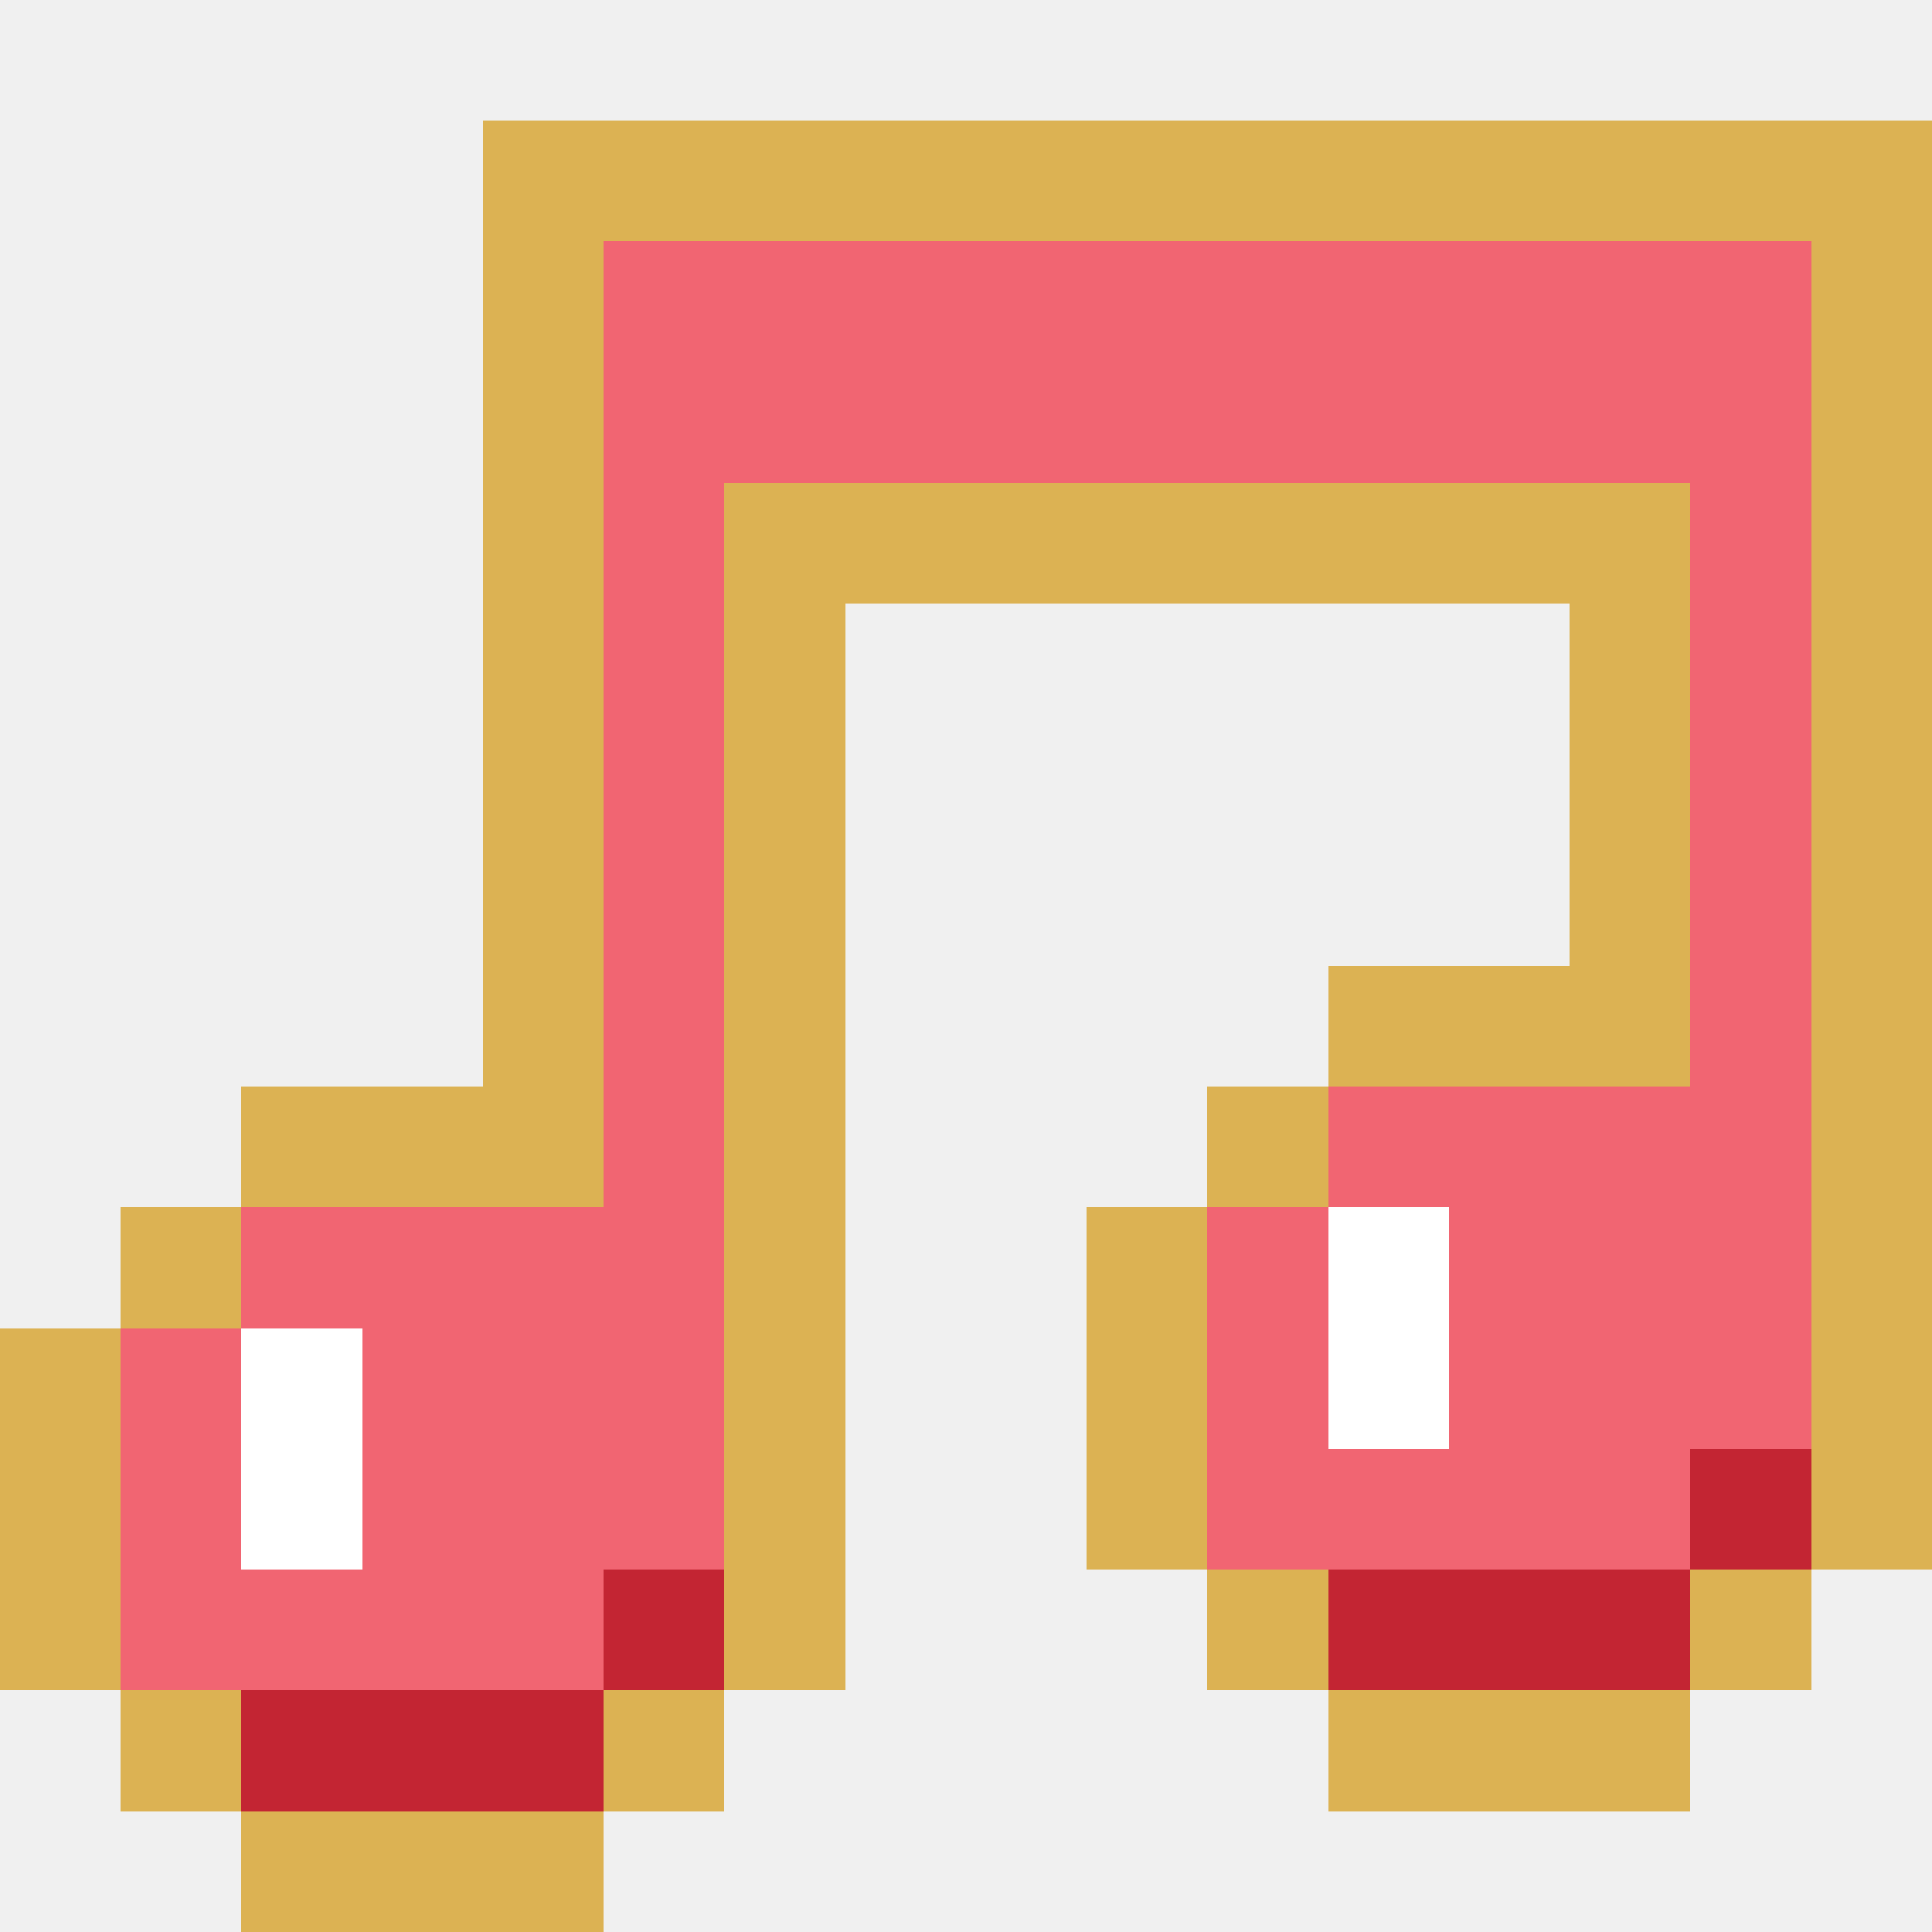
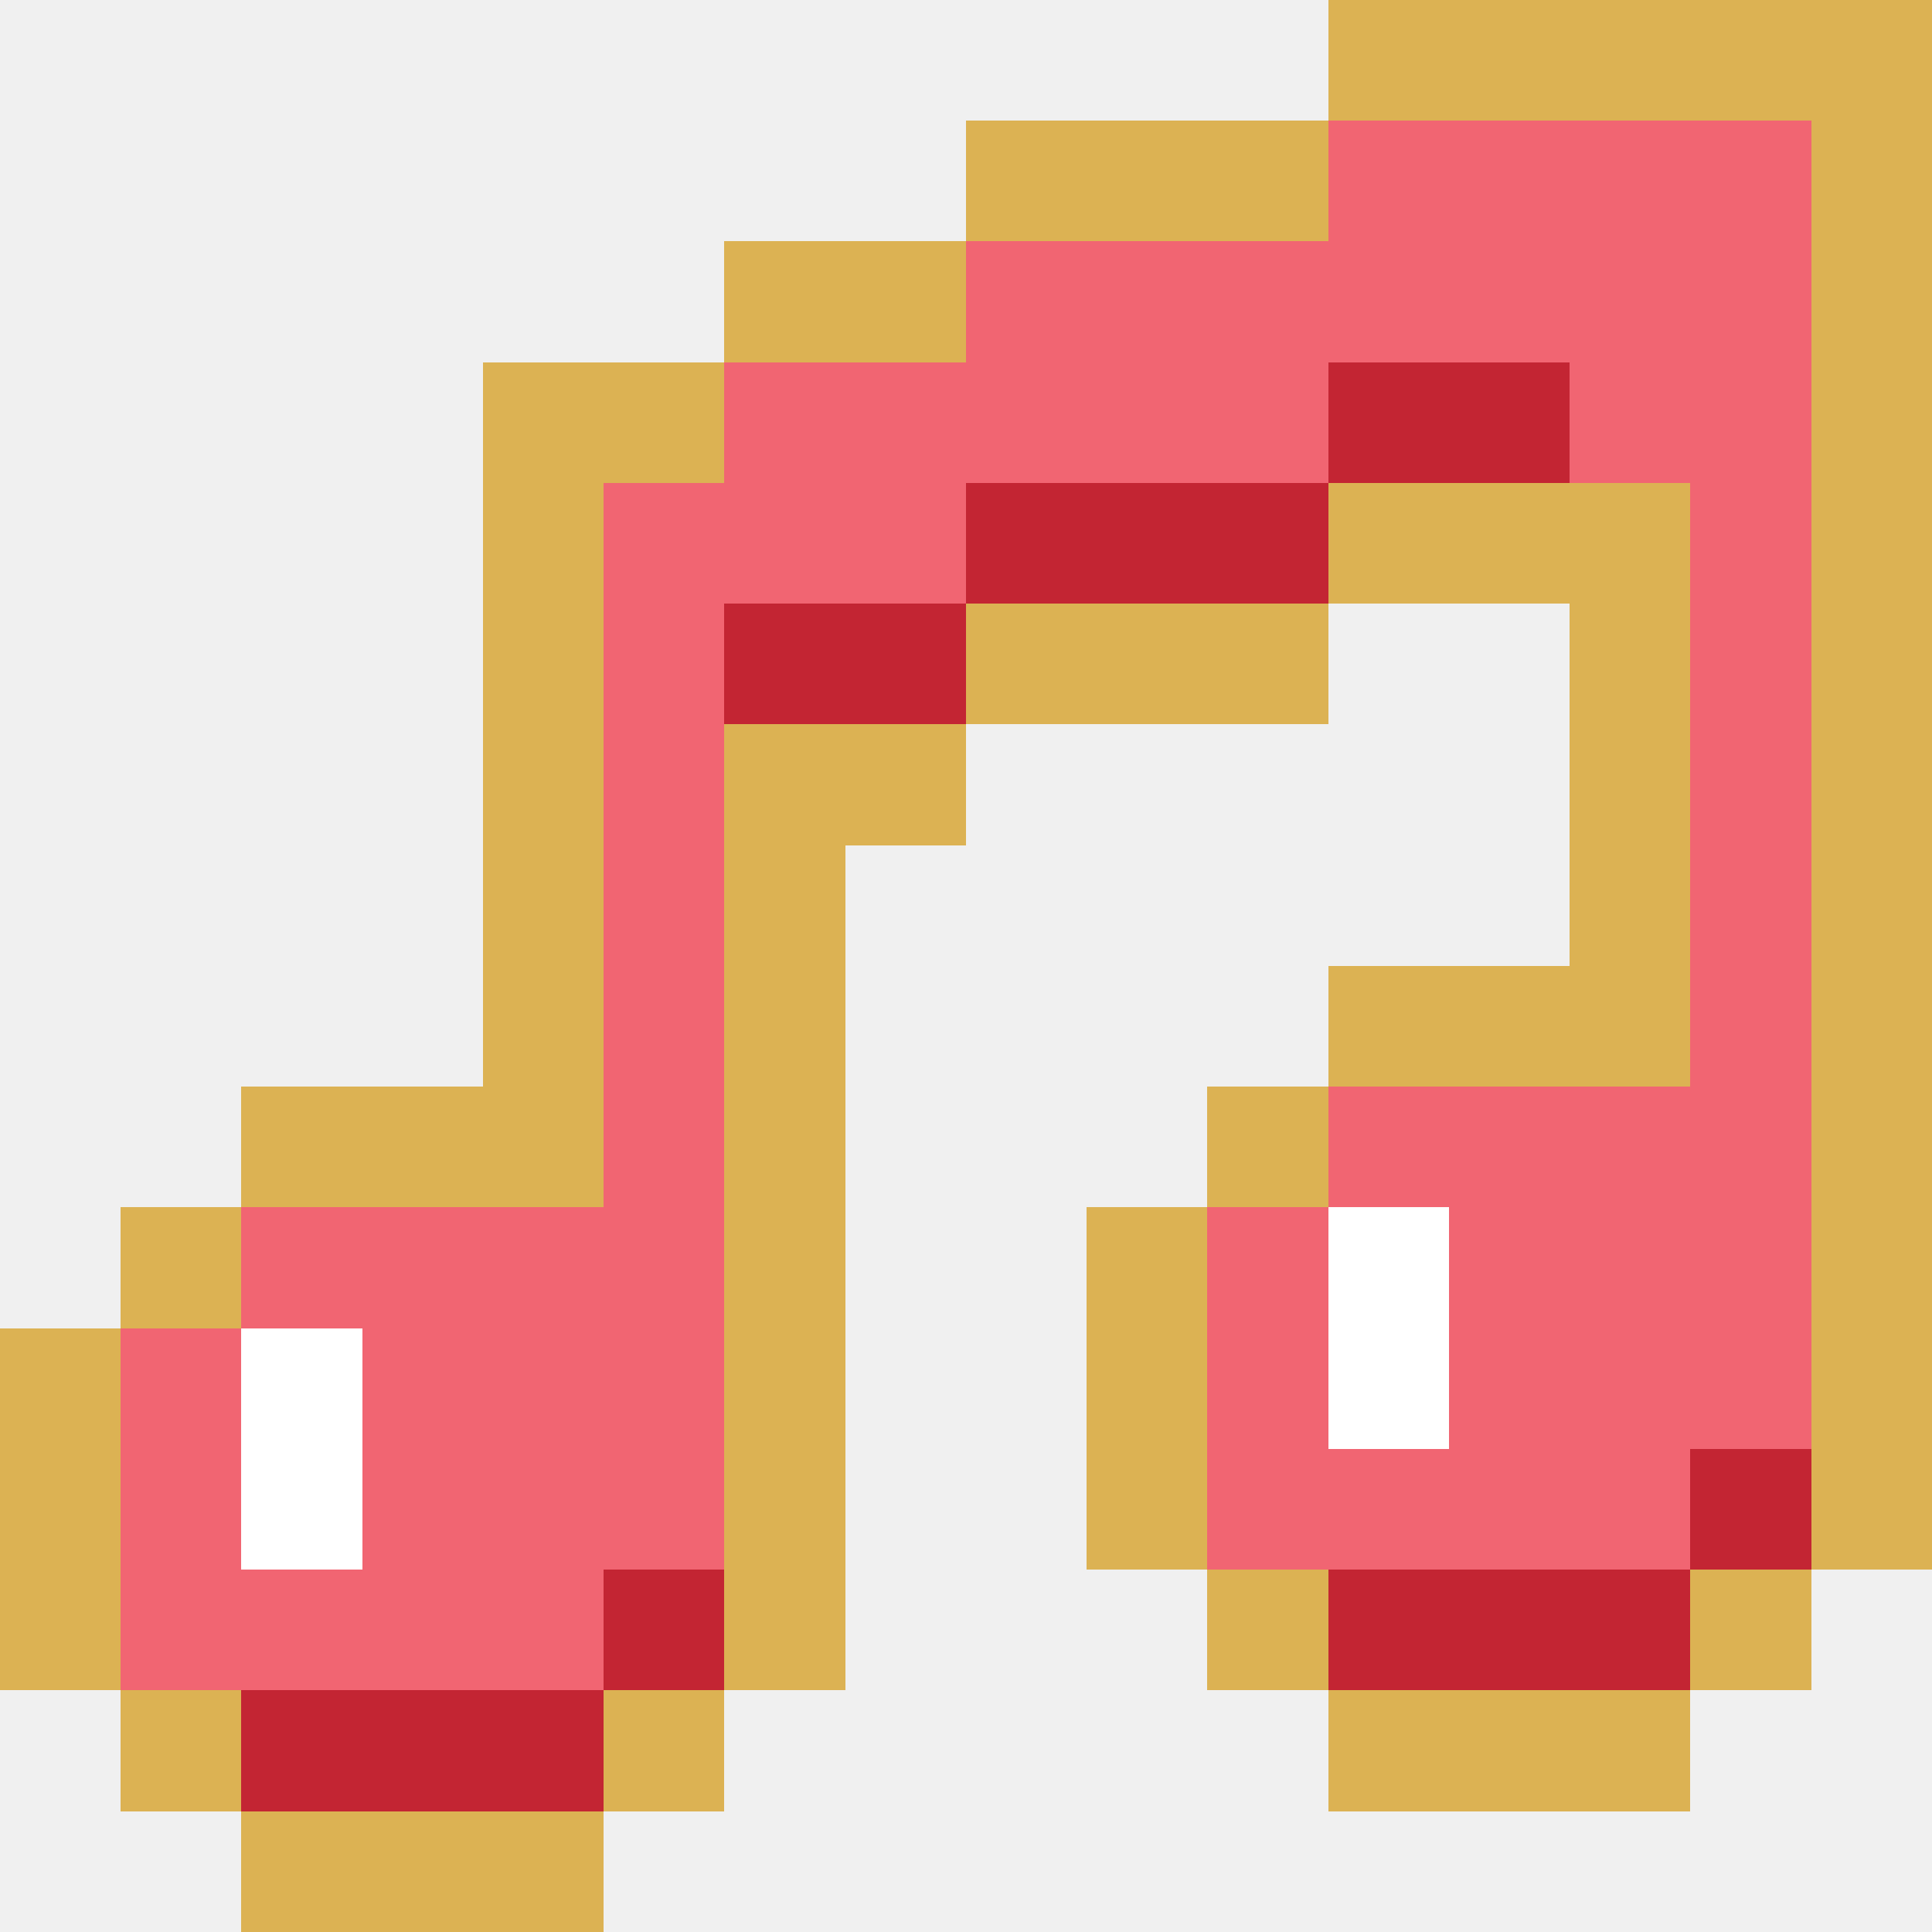
<svg xmlns="http://www.w3.org/2000/svg" version="1.1" width="16" height="16" shape-rendering="crispEdges">
-   <rect x="4" y="1" width="12" height="1" fill="#DCB253" />
-   <rect x="4" y="2" width="1" height="8" fill="#DCB253" />
-   <rect x="5" y="2" width="10" height="2" fill="#F16572" />
-   <rect x="15" y="2" width="1" height="11" fill="#DCB253" />
+   <rect x="11" y="0" width="5" height="1" fill="#DCB253" />
+   <rect x="8" y="1" width="3" height="1" fill="#DCB253" />
+   <rect x="11" y="1" width="4" height="2" fill="#F16572" />
+   <rect x="15" y="1" width="1" height="12" fill="#DCB253" />
+   <rect x="6" y="2" width="2" height="1" fill="#DCB253" />
+   <rect x="8" y="2" width="3" height="2" fill="#F16572" />
+   <rect x="4" y="3" width="2" height="1" fill="#DCB253" />
+   <rect x="6" y="3" width="2" height="2" fill="#F16572" />
+   <rect x="11" y="3" width="2" height="1" fill="#C32533" />
+   <rect x="13" y="3" width="2" height="1" fill="#F16572" />
+   <rect x="4" y="4" width="1" height="6" fill="#DCB253" />
  <rect x="5" y="4" width="1" height="9" fill="#F16572" />
-   <rect x="6" y="4" width="8" height="1" fill="#DCB253" />
+   <rect x="8" y="4" width="3" height="1" fill="#C32533" />
+   <rect x="11" y="4" width="3" height="1" fill="#DCB253" />
  <rect x="14" y="4" width="1" height="8" fill="#F16572" />
-   <rect x="6" y="5" width="1" height="9" fill="#DCB253" />
+   <rect x="6" y="5" width="2" height="1" fill="#C32533" />
+   <rect x="8" y="5" width="3" height="1" fill="#DCB253" />
  <rect x="13" y="5" width="1" height="4" fill="#DCB253" />
+   <rect x="6" y="6" width="2" height="1" fill="#DCB253" />
+   <rect x="6" y="7" width="1" height="7" fill="#DCB253" />
  <rect x="11" y="8" width="2" height="1" fill="#DCB253" />
  <rect x="2" y="9" width="2" height="1" fill="#DCB253" />
  <rect x="10" y="9" width="1" height="1" fill="#DCB253" />
  <rect x="11" y="9" width="3" height="1" fill="#F16572" />
  <rect x="1" y="10" width="1" height="1" fill="#DCB253" />
  <rect x="2" y="10" width="3" height="1" fill="#F16572" />
  <rect x="9" y="10" width="1" height="3" fill="#DCB253" />
  <rect x="10" y="10" width="1" height="3" fill="#F16572" />
  <rect x="11" y="10" width="1" height="2" fill="#FFFFFF" />
  <rect x="12" y="10" width="2" height="3" fill="#F16572" />
  <rect x="0" y="11" width="1" height="3" fill="#DCB253" />
  <rect x="1" y="11" width="1" height="3" fill="#F16572" />
  <rect x="2" y="11" width="1" height="2" fill="#FFFFFF" />
  <rect x="3" y="11" width="2" height="3" fill="#F16572" />
  <rect x="11" y="12" width="1" height="1" fill="#F16572" />
  <rect x="14" y="12" width="1" height="1" fill="#C32533" />
  <rect x="2" y="13" width="1" height="1" fill="#F16572" />
  <rect x="5" y="13" width="1" height="1" fill="#C32533" />
  <rect x="10" y="13" width="1" height="1" fill="#DCB253" />
  <rect x="11" y="13" width="3" height="1" fill="#C32533" />
  <rect x="14" y="13" width="1" height="1" fill="#DCB253" />
  <rect x="1" y="14" width="1" height="1" fill="#DCB253" />
  <rect x="2" y="14" width="3" height="1" fill="#C32533" />
  <rect x="5" y="14" width="1" height="1" fill="#DCB253" />
  <rect x="11" y="14" width="3" height="1" fill="#DCB253" />
  <rect x="2" y="15" width="3" height="1" fill="#DCB253" />
</svg>
